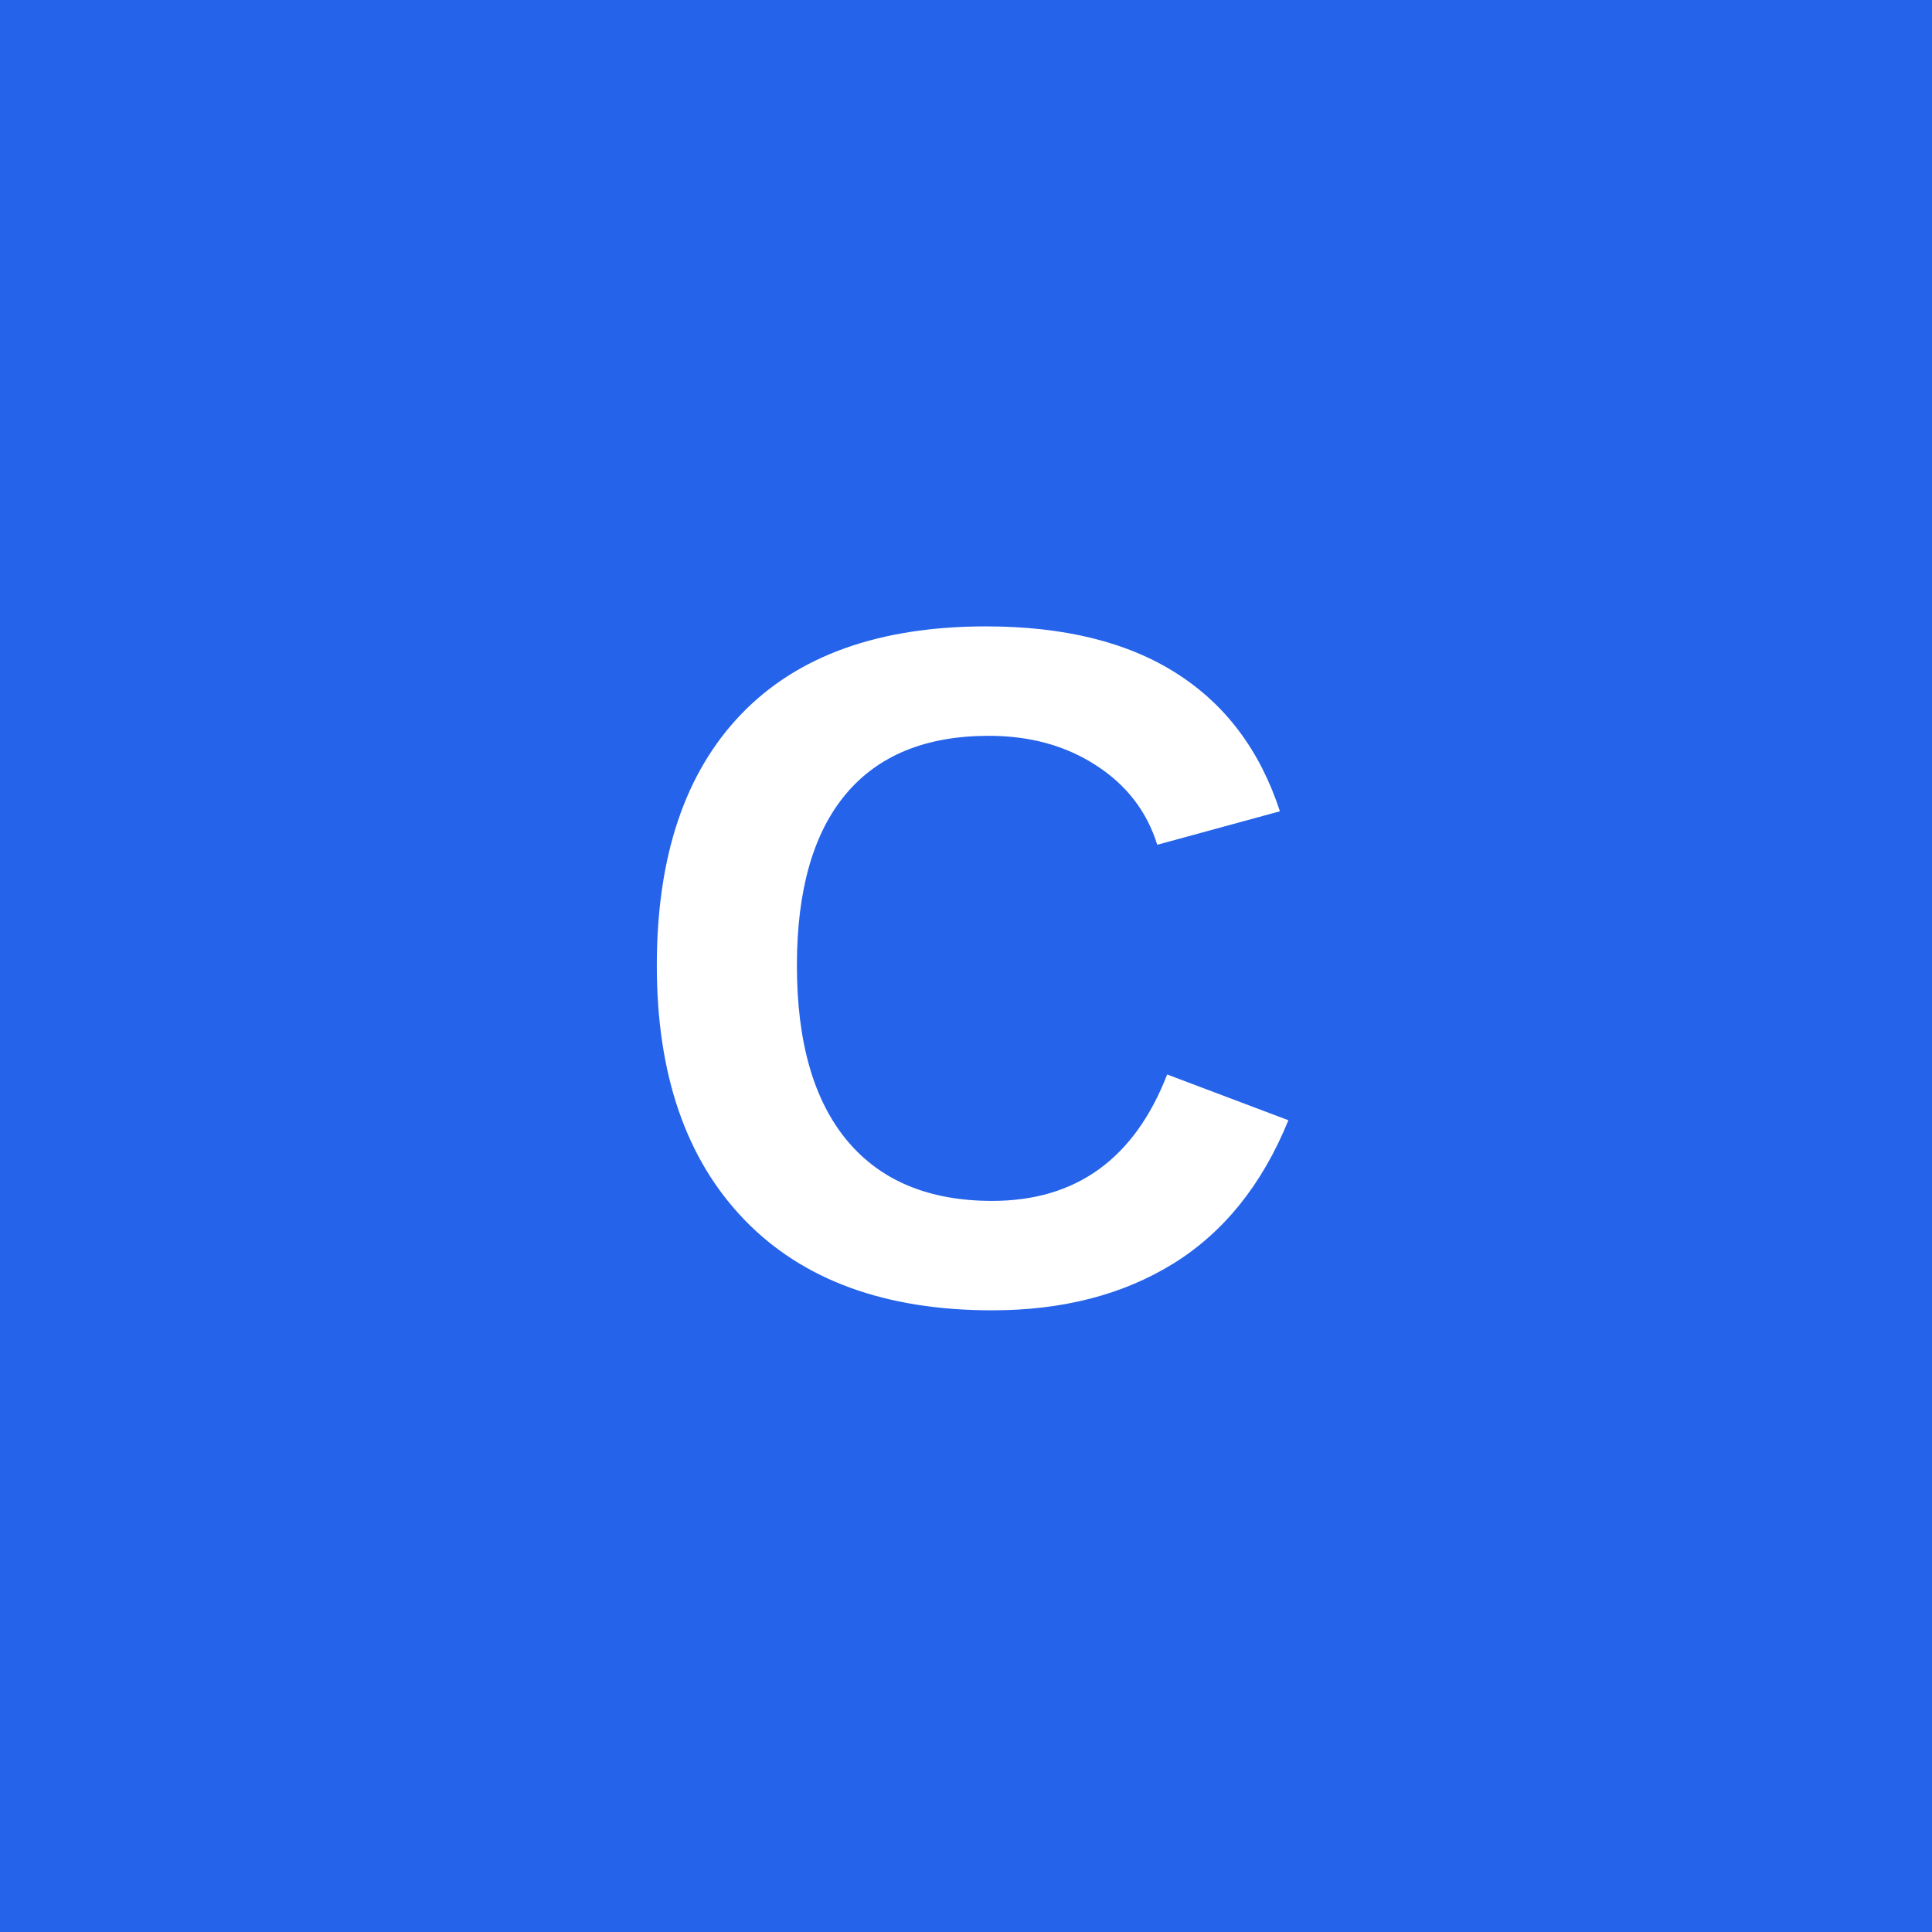
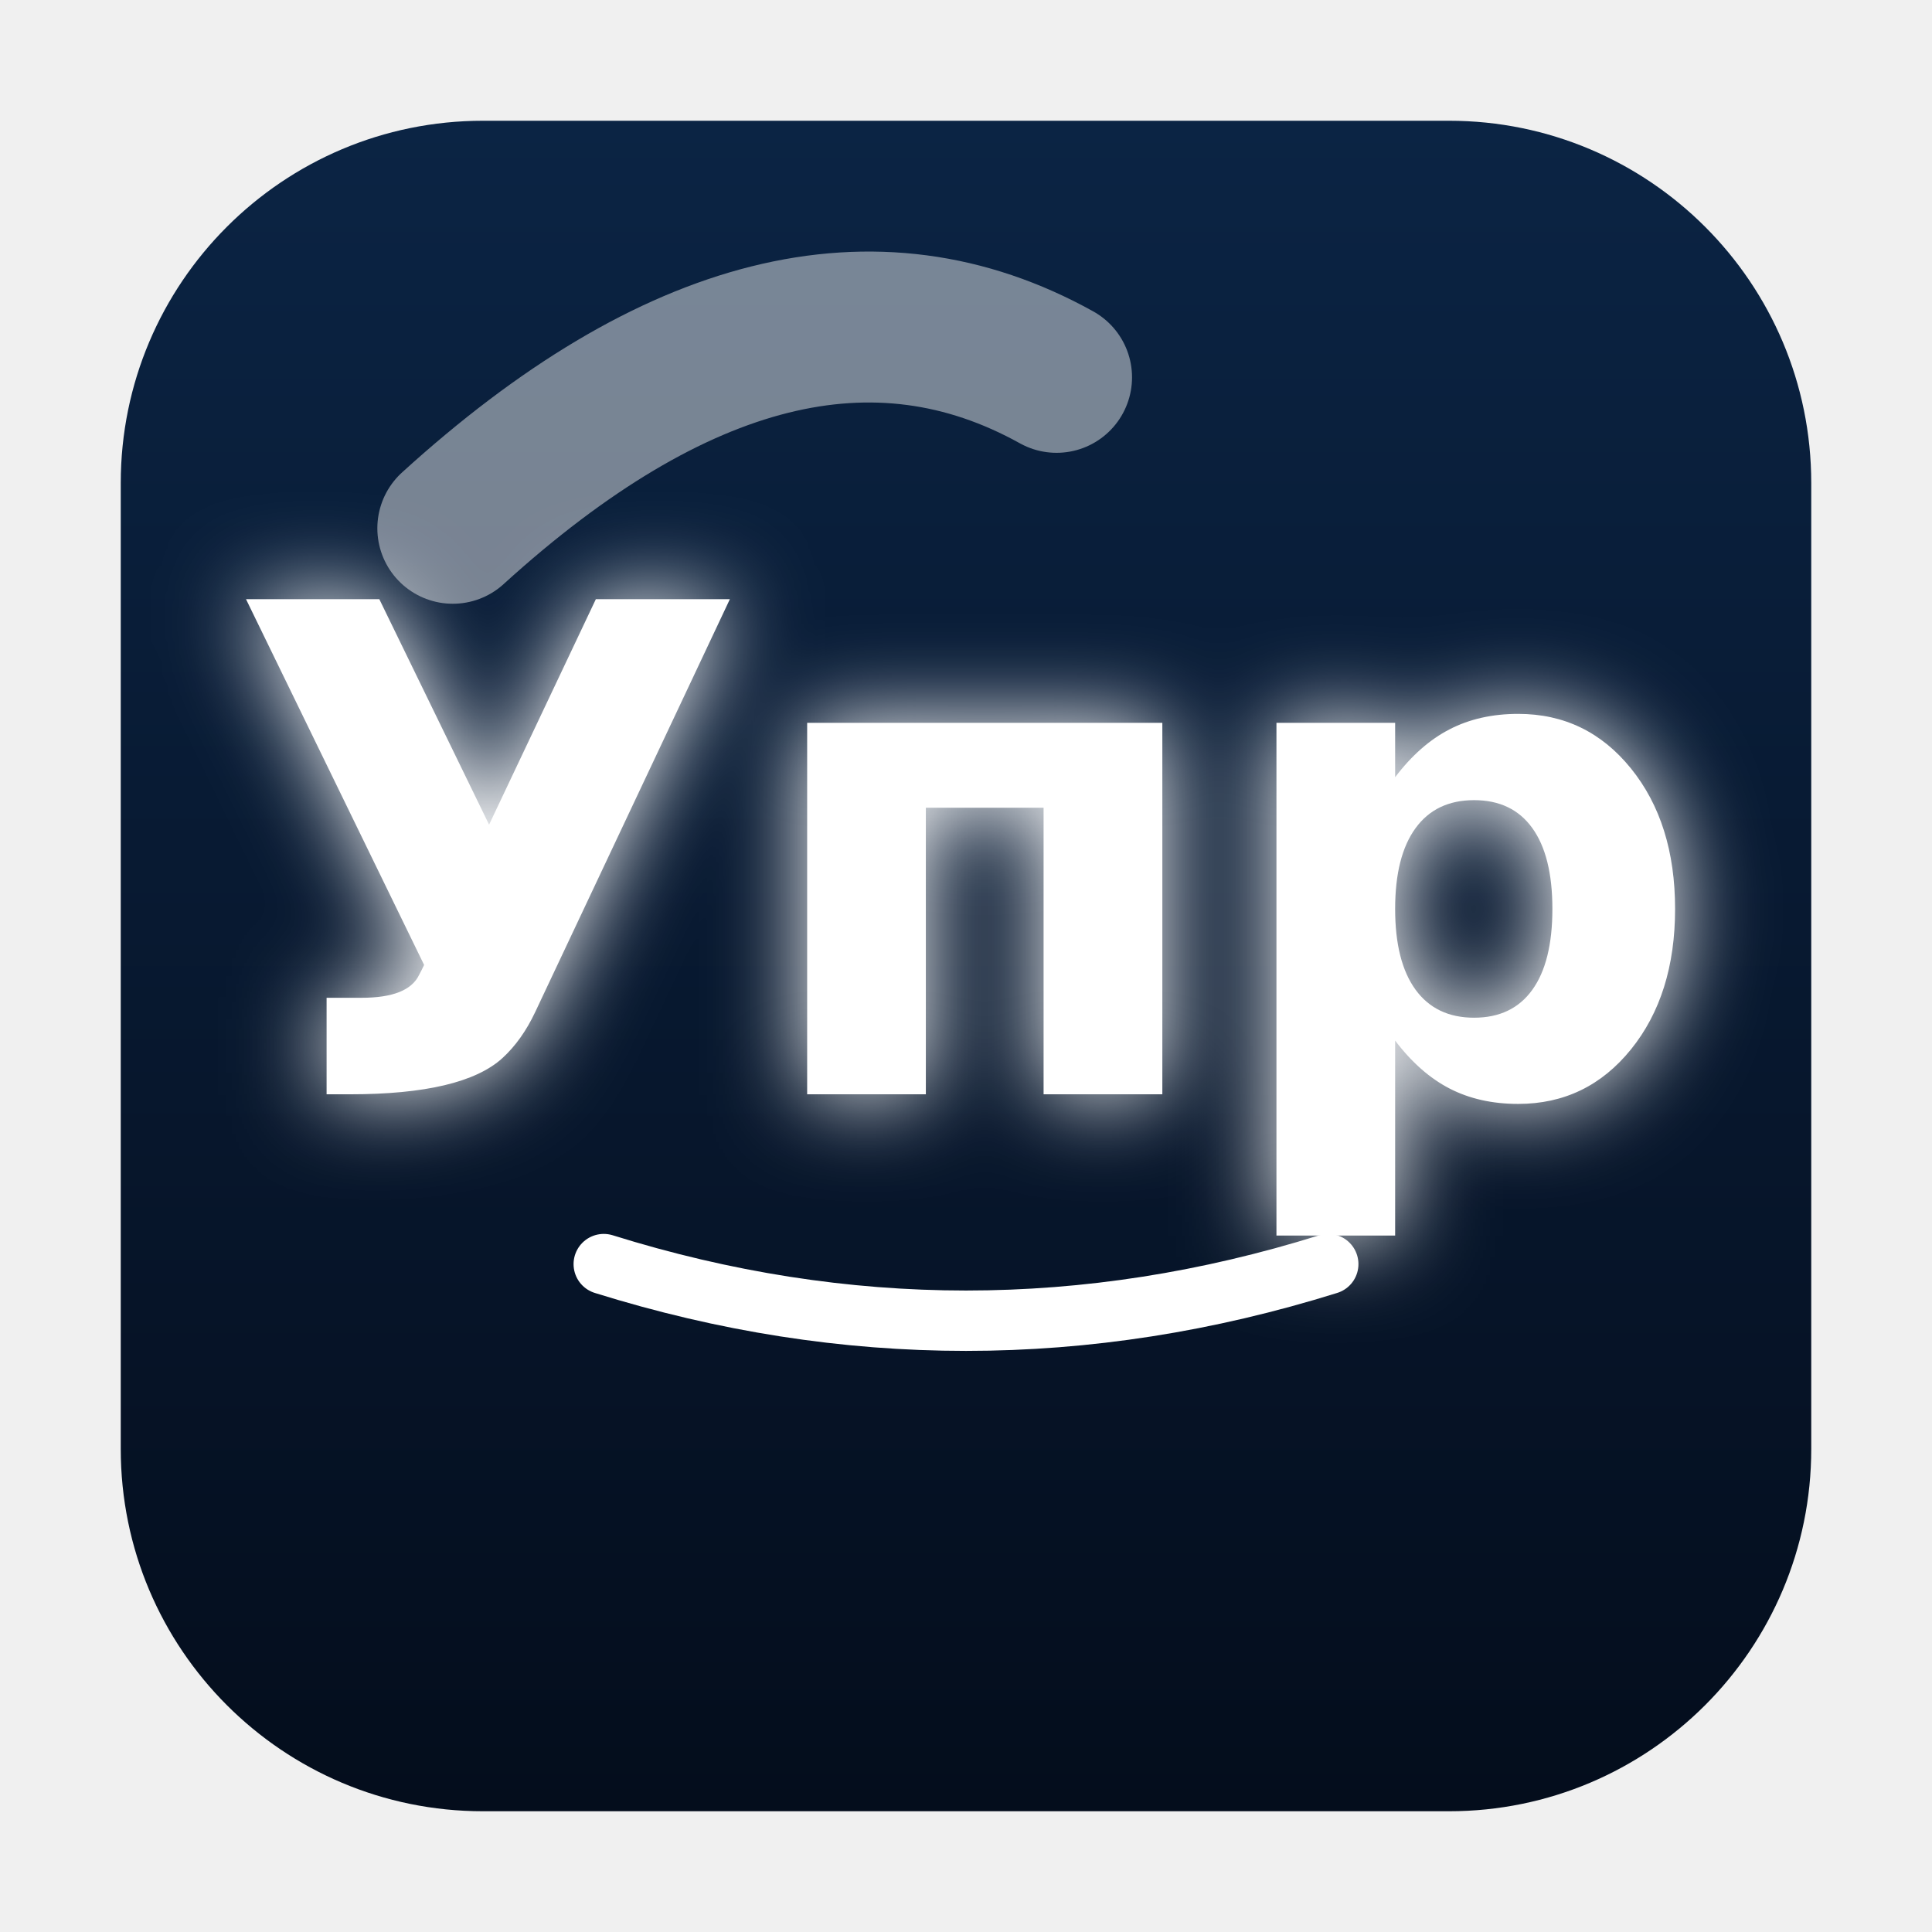
- <svg xmlns="http://www.w3.org/2000/svg" width="192" height="192">
-   <rect width="192" height="192" fill="#2563eb" />
-   <text x="50%" y="50%" font-family="Arial, sans-serif" font-size="96" font-weight="bold" fill="white" text-anchor="middle" dominant-baseline="central">С</text>
+ <svg xmlns="http://www.w3.org/2000/svg" viewBox="0 0 512 512" width="192" height="192">
+   <defs>
+     <linearGradient id="grad" x1="0%" y1="0%" x2="0%" y2="100%">
+       <stop offset="0%" stop-color="#0b2444" />
+       <stop offset="100%" stop-color="#040d1c" />
+     </linearGradient>
+     <filter id="glow" x="-20%" y="-20%" width="140%" height="140%">
+       <feGaussianBlur stdDeviation="12" result="blur" />
+       <feMerge>
+         <feMergeNode in="blur" />
+         <feMergeNode in="SourceGraphic" />
+       </feMerge>
+     </filter>
+   </defs>
+   <rect x="32" y="32" width="448" height="448" rx="96" fill="url(#grad)" />
+   <path d="M120 140 Q208 60 280 100" stroke="rgba(255,255,255,0.45)" stroke-width="40" fill="none" stroke-linecap="round" />
+   <g filter="url(#glow)">
+     <text x="256" y="290" text-anchor="middle" font-family="'DejaVu Sans', 'Arial', sans-serif" font-size="180" font-weight="700" fill="#ffffff">Упр</text>
+   </g>
+   <path d="M160 335 Q256 365 352 335" stroke="#ffffff" stroke-width="16" stroke-linecap="round" fill="none" />
</svg>
